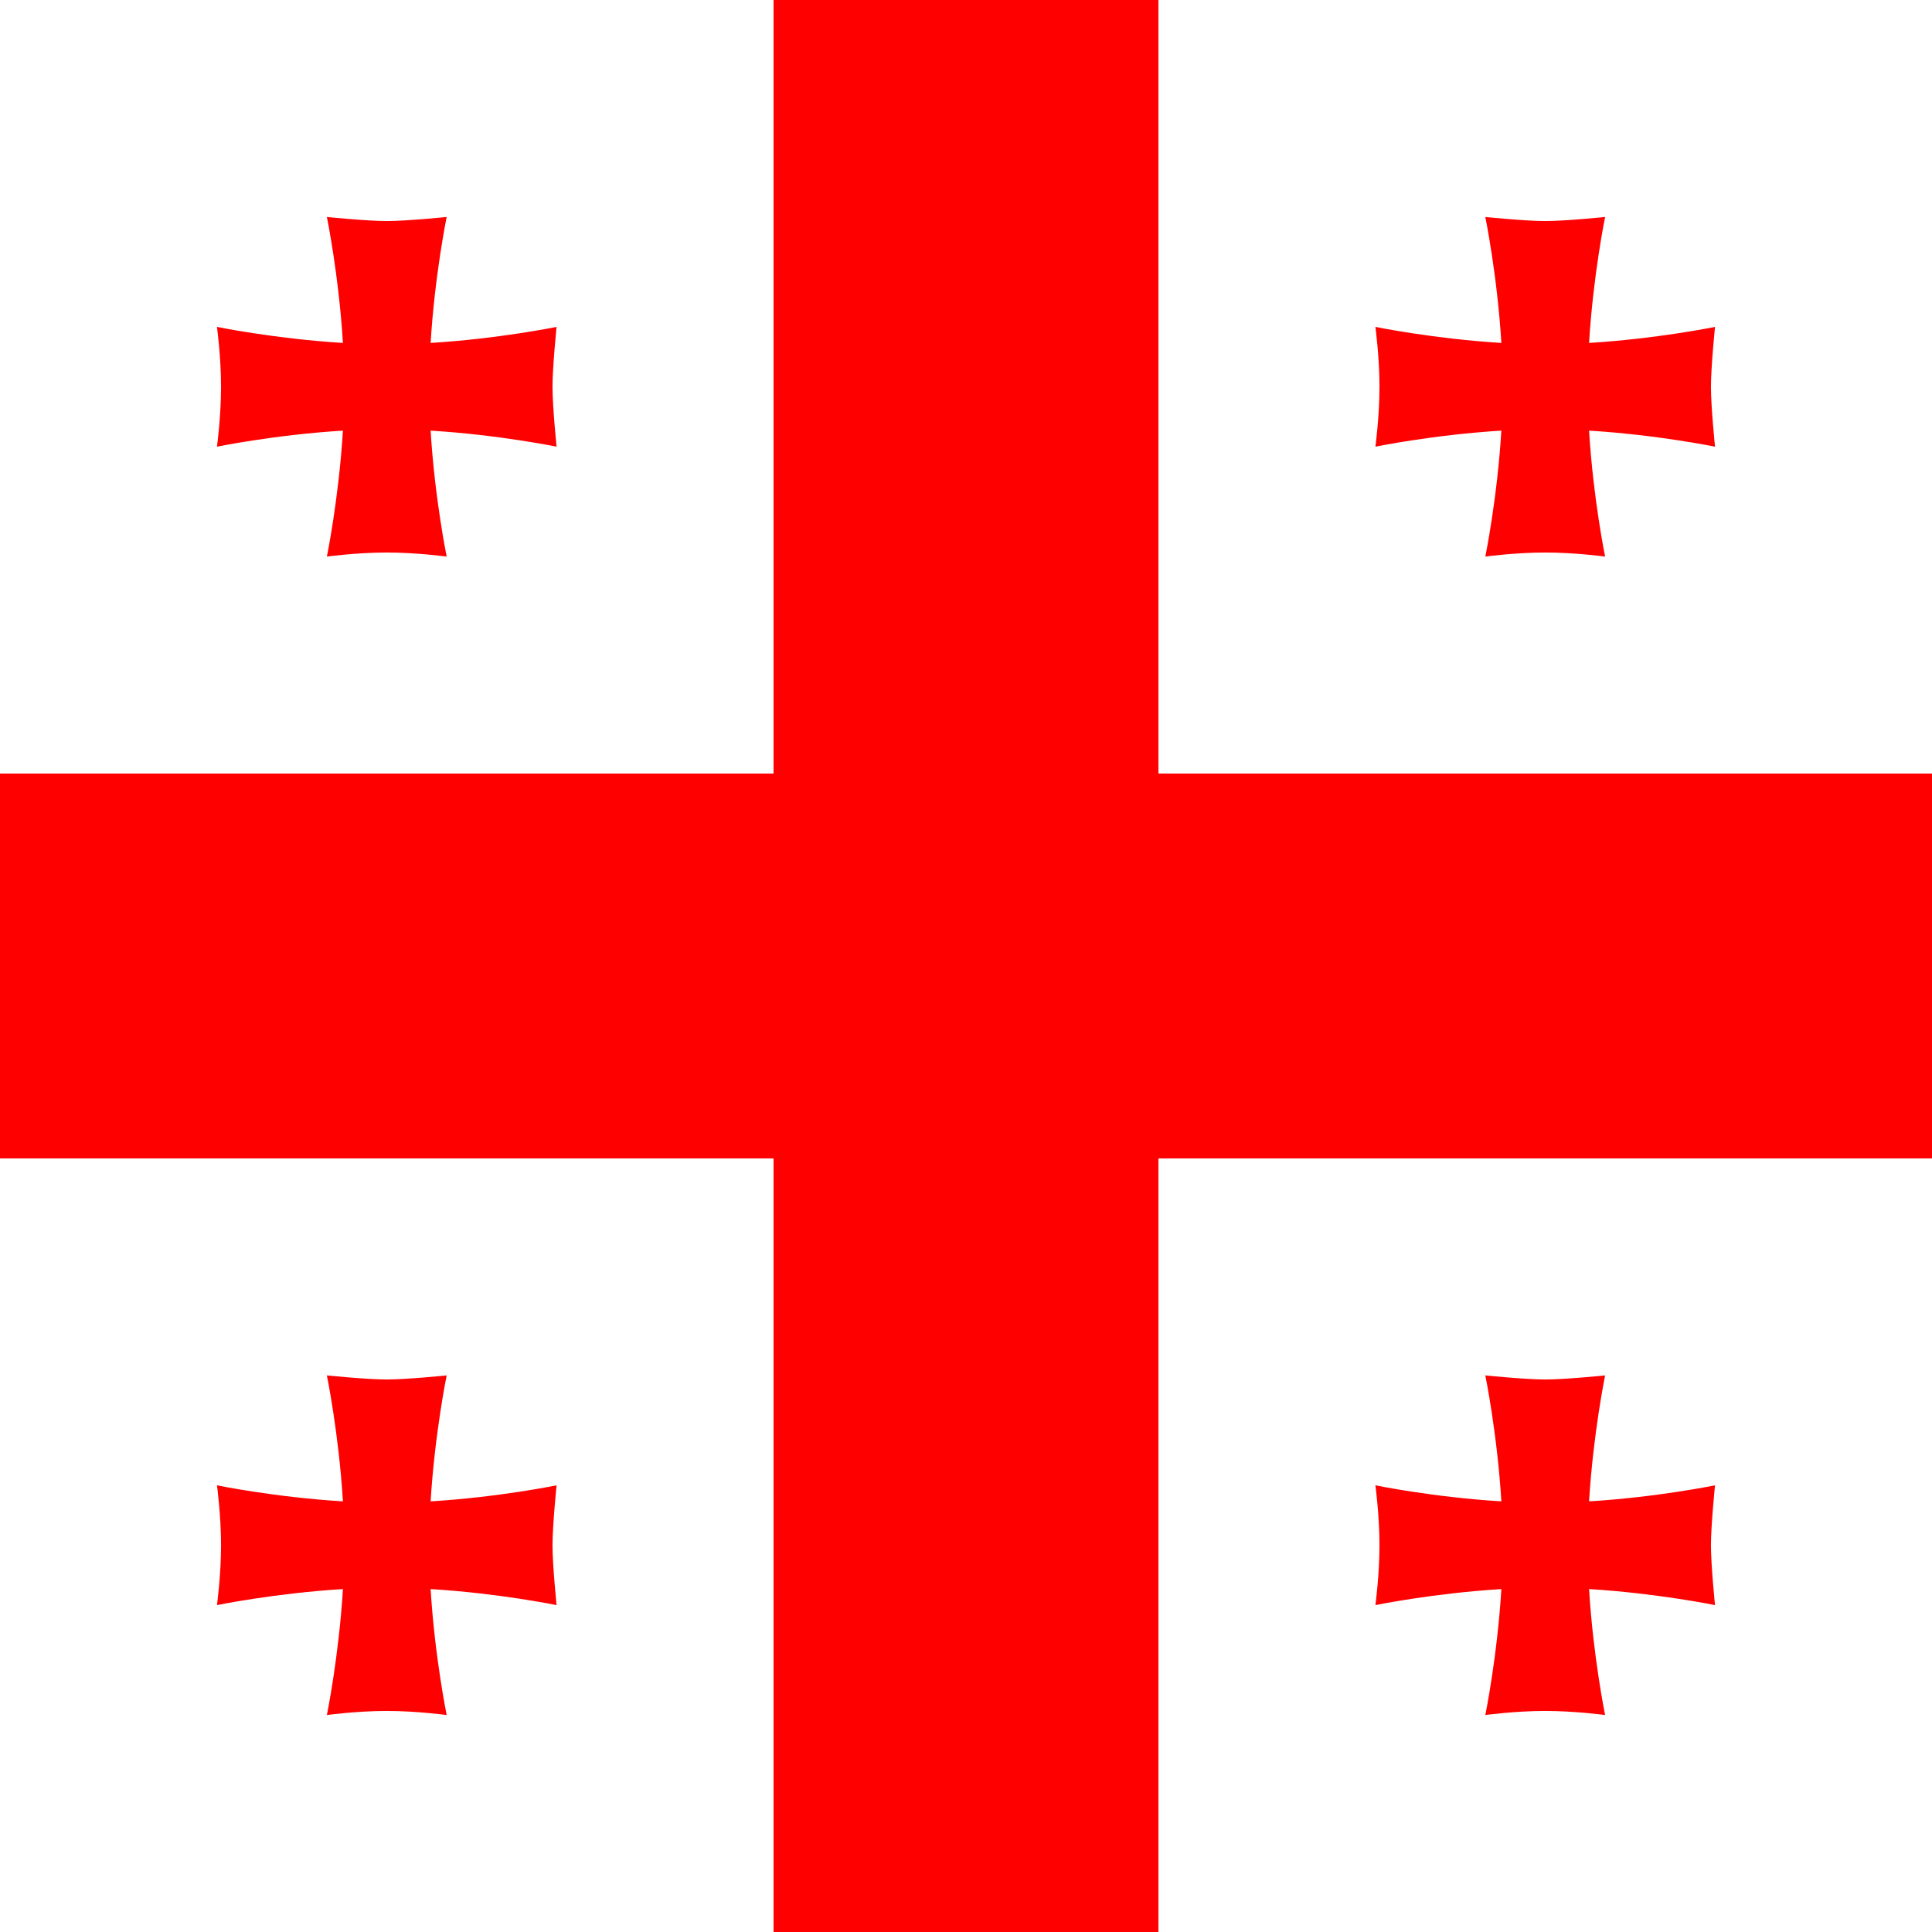
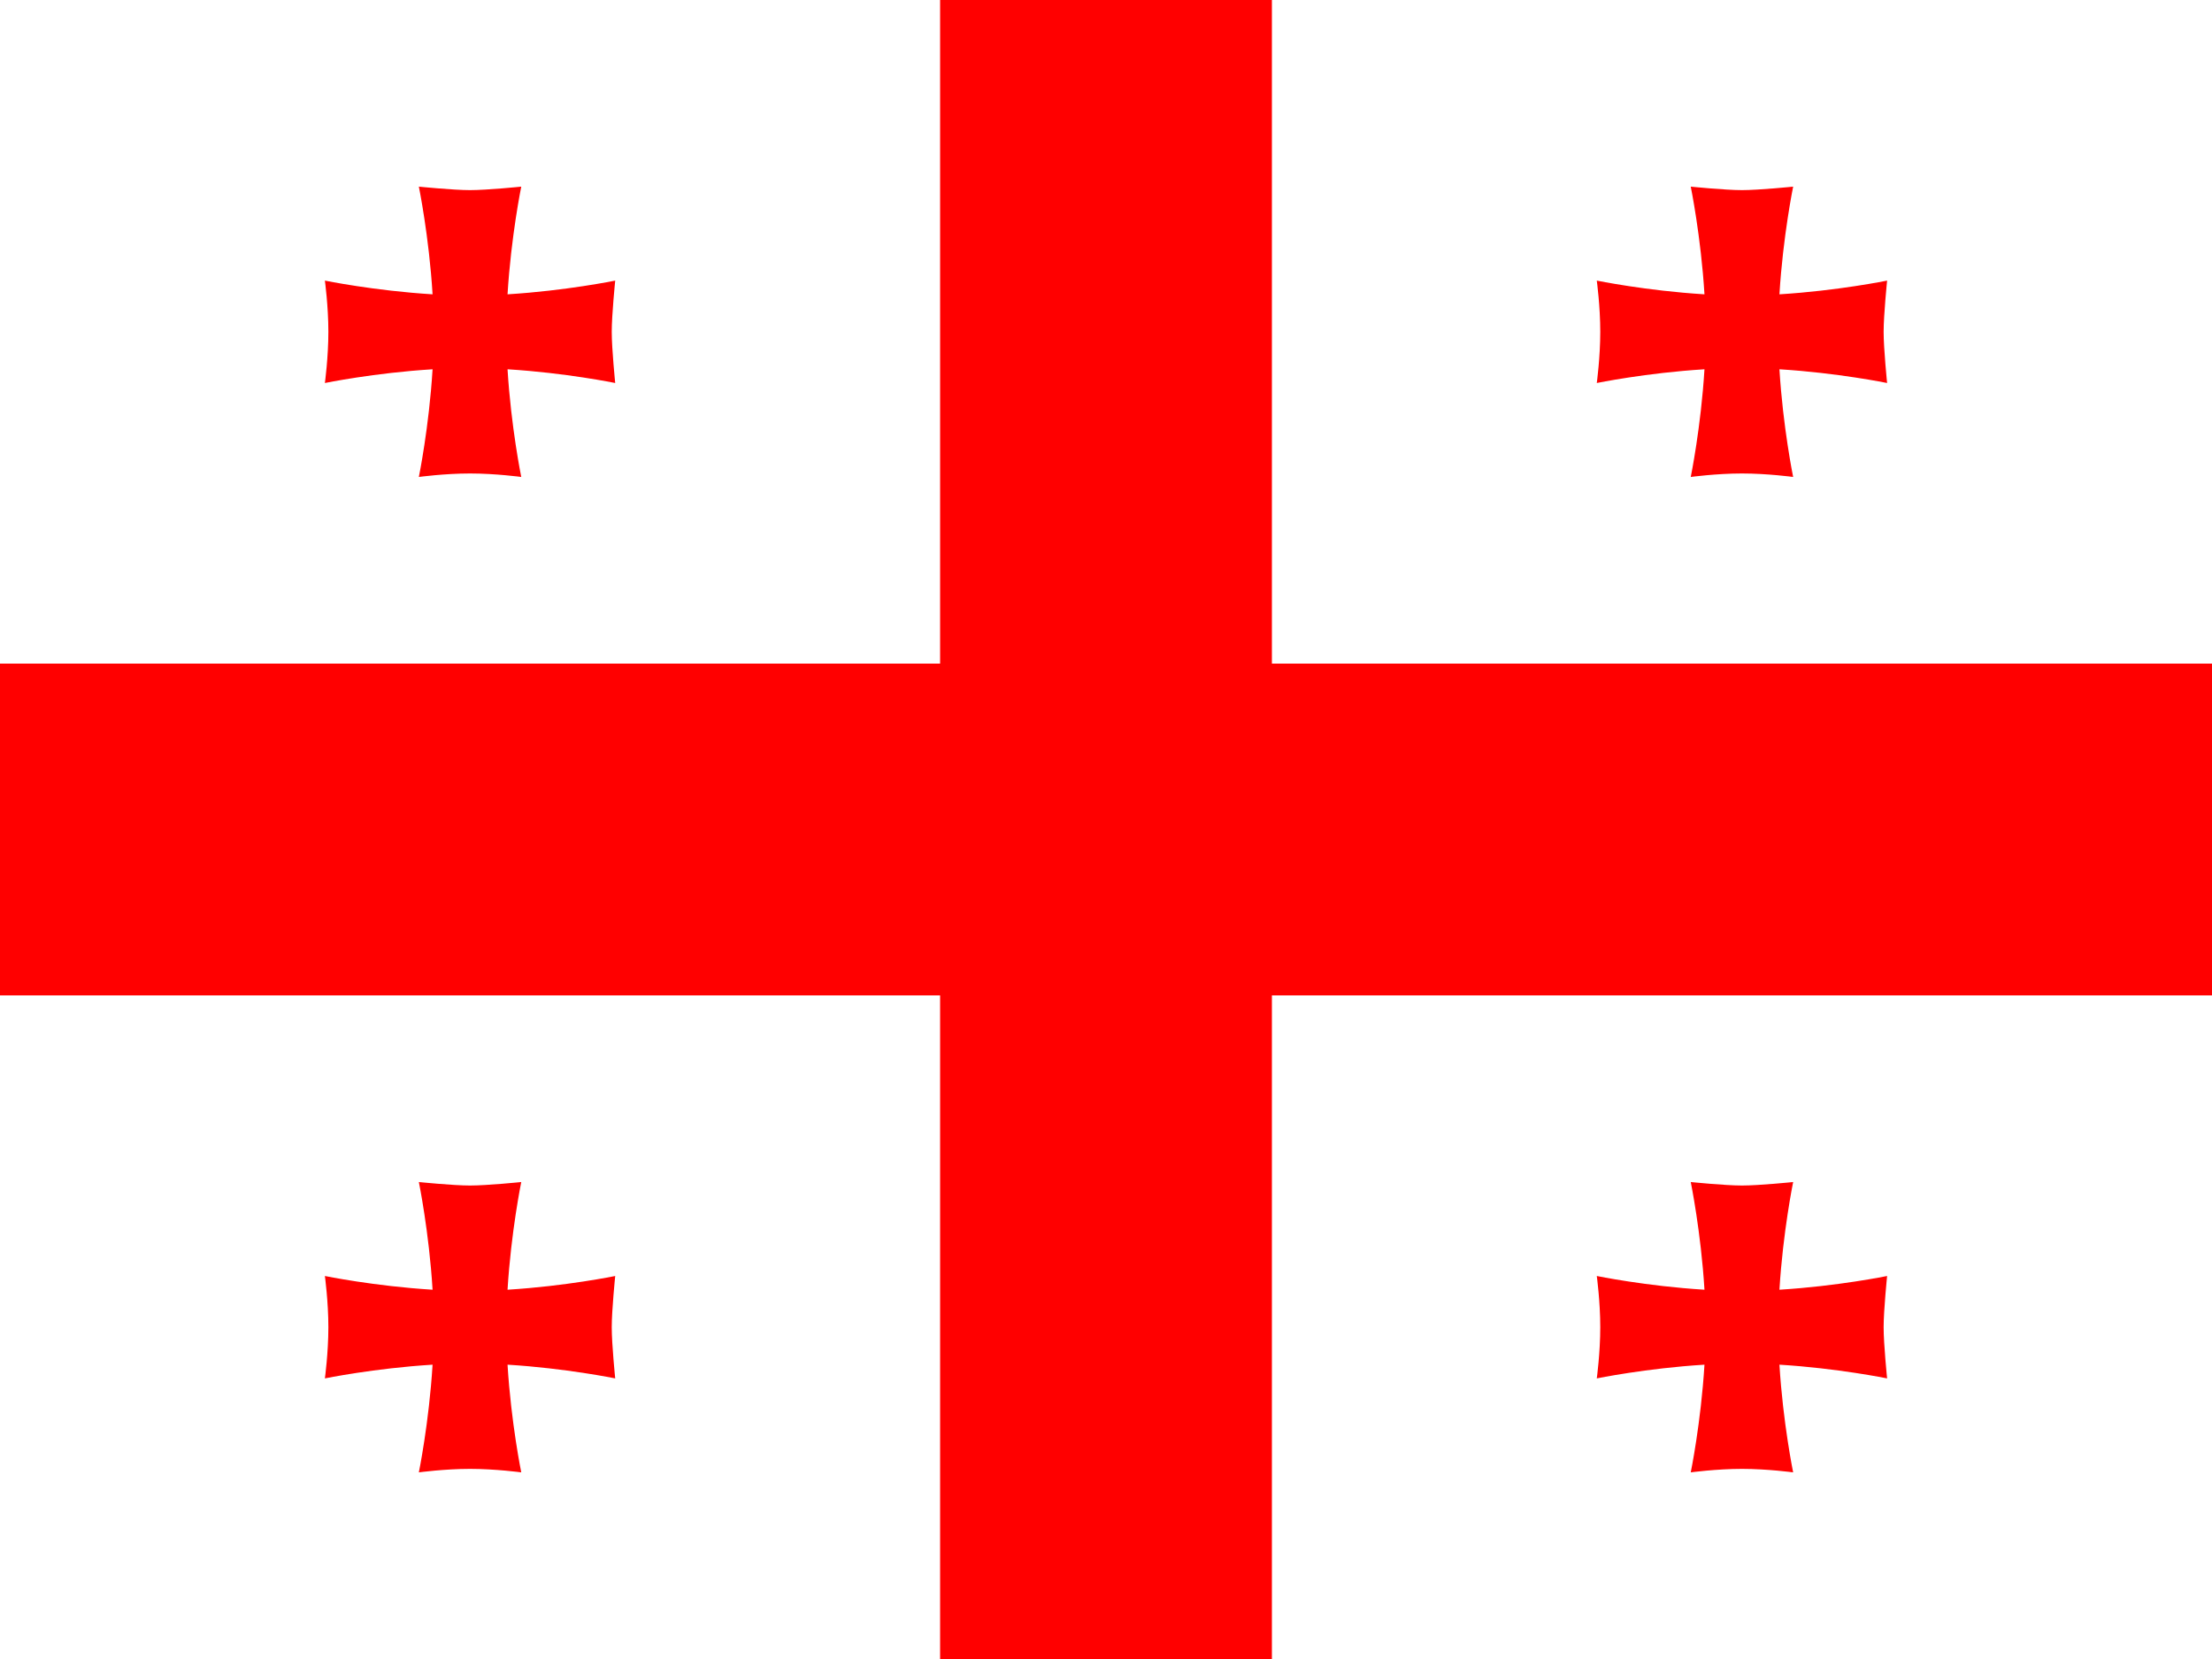
- <svg xmlns="http://www.w3.org/2000/svg" height="512" width="512" viewBox="0 0 512 512">
-   <path d="M0 0h512v512H0z" fill="#fff" />
-   <path d="M204.999 0h102v512h-102z" fill="#f00" />
-   <path d="M0 204.999h512v102H0z" fill="#f00" />
-   <path style="mix-blend-mode:multiply" d="M114.12 397.877c1.098-18.024 4.254-33.378 4.254-33.378s-10.545 1.08-15.873 1.08c-5.253 0-15.873-1.08-15.873-1.08s3.153 15.354 4.25 33.378c-18.023-1.095-33.377-4.25-33.377-4.25s1.08 7.934 1.08 15.872-1.08 15.873-1.08 15.873 15.354-3.156 33.378-4.25c-1.098 18.023-4.251 33.377-4.251 33.377s7.935-1.08 15.87-1.08c7.938 0 15.876 1.08 15.876 1.08s-3.156-15.354-4.254-33.378c18.027 1.095 33.38 4.251 33.38 4.251s-1.08-10.545-1.08-15.873c0-5.253 1.08-15.873 1.08-15.873s-15.353 3.156-33.38 4.251zM421.12 90.88c1.095-18.024 4.251-33.378 4.251-33.378s-10.545 1.08-15.873 1.08c-5.253 0-15.873-1.08-15.873-1.08s3.156 15.354 4.251 33.378c-18.024-1.098-33.378-4.251-33.378-4.251s1.08 7.935 1.08 15.87c0 7.938-1.08 15.876-1.08 15.876s15.354-3.156 33.378-4.254c-1.095 18.027-4.25 33.38-4.25 33.38s7.934-1.08 15.872-1.08 15.873 1.08 15.873 1.08-3.156-15.353-4.25-33.38c18.023 1.098 33.377 4.254 33.377 4.254s-1.08-10.545-1.08-15.873c0-5.253 1.08-15.873 1.08-15.873s-15.354 3.153-33.378 4.25zm-307.001 0c1.098-18.024 4.254-33.378 4.254-33.378s-10.545 1.08-15.873 1.08c-5.253 0-15.873-1.08-15.873-1.08s3.153 15.354 4.25 33.378c-18.023-1.098-33.377-4.251-33.377-4.251s1.08 7.935 1.08 15.87c0 7.938-1.08 15.876-1.08 15.876s15.354-3.156 33.378-4.254c-1.098 18.027-4.251 33.38-4.251 33.38s7.935-1.08 15.87-1.08c7.938 0 15.876 1.08 15.876 1.08s-3.156-15.353-4.254-33.38c18.027 1.098 33.38 4.254 33.38 4.254s-1.08-10.545-1.08-15.873c0-5.253 1.08-15.873 1.08-15.873s-15.353 3.153-33.38 4.25zM421.12 397.877c1.095-18.024 4.251-33.378 4.251-33.378s-10.545 1.08-15.873 1.08c-5.253 0-15.873-1.08-15.873-1.08s3.156 15.354 4.251 33.378c-18.024-1.095-33.378-4.25-33.378-4.25s1.08 7.934 1.08 15.872-1.08 15.873-1.08 15.873 15.354-3.156 33.378-4.25c-1.095 18.023-4.25 33.377-4.25 33.377s7.934-1.08 15.872-1.08 15.873 1.08 15.873 1.08-3.156-15.354-4.25-33.378c18.023 1.095 33.377 4.251 33.377 4.251s-1.08-10.545-1.08-15.873c0-5.253 1.08-15.873 1.08-15.873s-15.354 3.156-33.378 4.251z" fill="#f00" fill-rule="evenodd" />
+ <svg xmlns="http://www.w3.org/2000/svg" height="480" width="640" viewBox="0 0 640 480">
+   <path d="M0 0h640v480H0z" fill="#fff" />
+   <path d="M272.001 0h96v480h-96z" fill="#f00" />
+   <path d="M0 192h640v96H0z" fill="#f00" />
+   <path style="mix-blend-mode:multiply" d="M146.848 373.155c1.023-16.824 3.969-31.155 3.969-31.155s-9.84 1.008-14.817 1.008c-4.902 0-14.814-1.008-14.814-1.008s2.946 14.331 3.969 31.155C108.33 372.129 94 369.186 94 369.186s1.008 7.407 1.008 14.814c0 7.41-1.008 14.814-1.008 14.814s14.331-2.943 31.155-3.969c-1.023 16.824-3.97 31.155-3.97 31.155s7.41-1.008 14.815-1.008c7.41 0 14.817 1.008 14.817 1.008s-2.946-14.331-3.97-31.155c16.822 1.026 31.153 3.969 31.153 3.969s-1.005-9.84-1.005-14.814c0-4.902 1.005-14.814 1.005-14.814s-14.331 2.943-31.152 3.969zm367.997-288c1.026-16.824 3.97-31.155 3.97-31.155s-9.84 1.008-14.815 1.008c-4.902 0-14.814-1.008-14.814-1.008s2.943 14.331 3.97 31.155C476.33 84.129 462 81.186 462 81.186s1.008 7.407 1.008 14.814c0 7.41-1.008 14.814-1.008 14.814s14.331-2.943 31.155-3.969C492.13 123.669 489.186 138 489.186 138s7.407-1.008 14.814-1.008c7.41 0 14.814 1.008 14.814 1.008s-2.943-14.331-3.969-31.155c16.824 1.026 31.155 3.969 31.155 3.969s-1.008-9.84-1.008-14.814c0-4.902 1.008-14.814 1.008-14.814s-14.331 2.943-31.155 3.969zm-367.997 0C147.87 68.331 150.817 54 150.817 54s-9.84 1.008-14.817 1.008c-4.902 0-14.814-1.008-14.814-1.008s2.946 14.331 3.969 31.155C108.33 84.129 94 81.186 94 81.186S95.008 88.593 95.008 96c0 7.41-1.008 14.814-1.008 14.814s14.331-2.943 31.155-3.969c-1.023 16.824-3.97 31.155-3.97 31.155s7.41-1.008 14.815-1.008c7.41 0 14.817 1.008 14.817 1.008s-2.946-14.331-3.97-31.155c16.822 1.026 31.153 3.969 31.153 3.969s-1.005-9.84-1.005-14.814c0-4.902 1.005-14.814 1.005-14.814s-14.331 2.943-31.152 3.969zm367.997 288c1.026-16.824 3.97-31.155 3.97-31.155s-9.84 1.008-14.815 1.008c-4.902 0-14.814-1.008-14.814-1.008s2.943 14.331 3.97 31.155C476.33 372.129 462 369.186 462 369.186s1.008 7.407 1.008 14.814c0 7.41-1.008 14.814-1.008 14.814s14.331-2.943 31.155-3.969C492.13 411.669 489.186 426 489.186 426s7.407-1.008 14.814-1.008c7.41 0 14.814 1.008 14.814 1.008s-2.943-14.331-3.969-31.155c16.824 1.026 31.155 3.969 31.155 3.969s-1.008-9.84-1.008-14.814c0-4.902 1.008-14.814 1.008-14.814s-14.331 2.943-31.155 3.969z" fill="#f00" fill-rule="evenodd" />
</svg>
